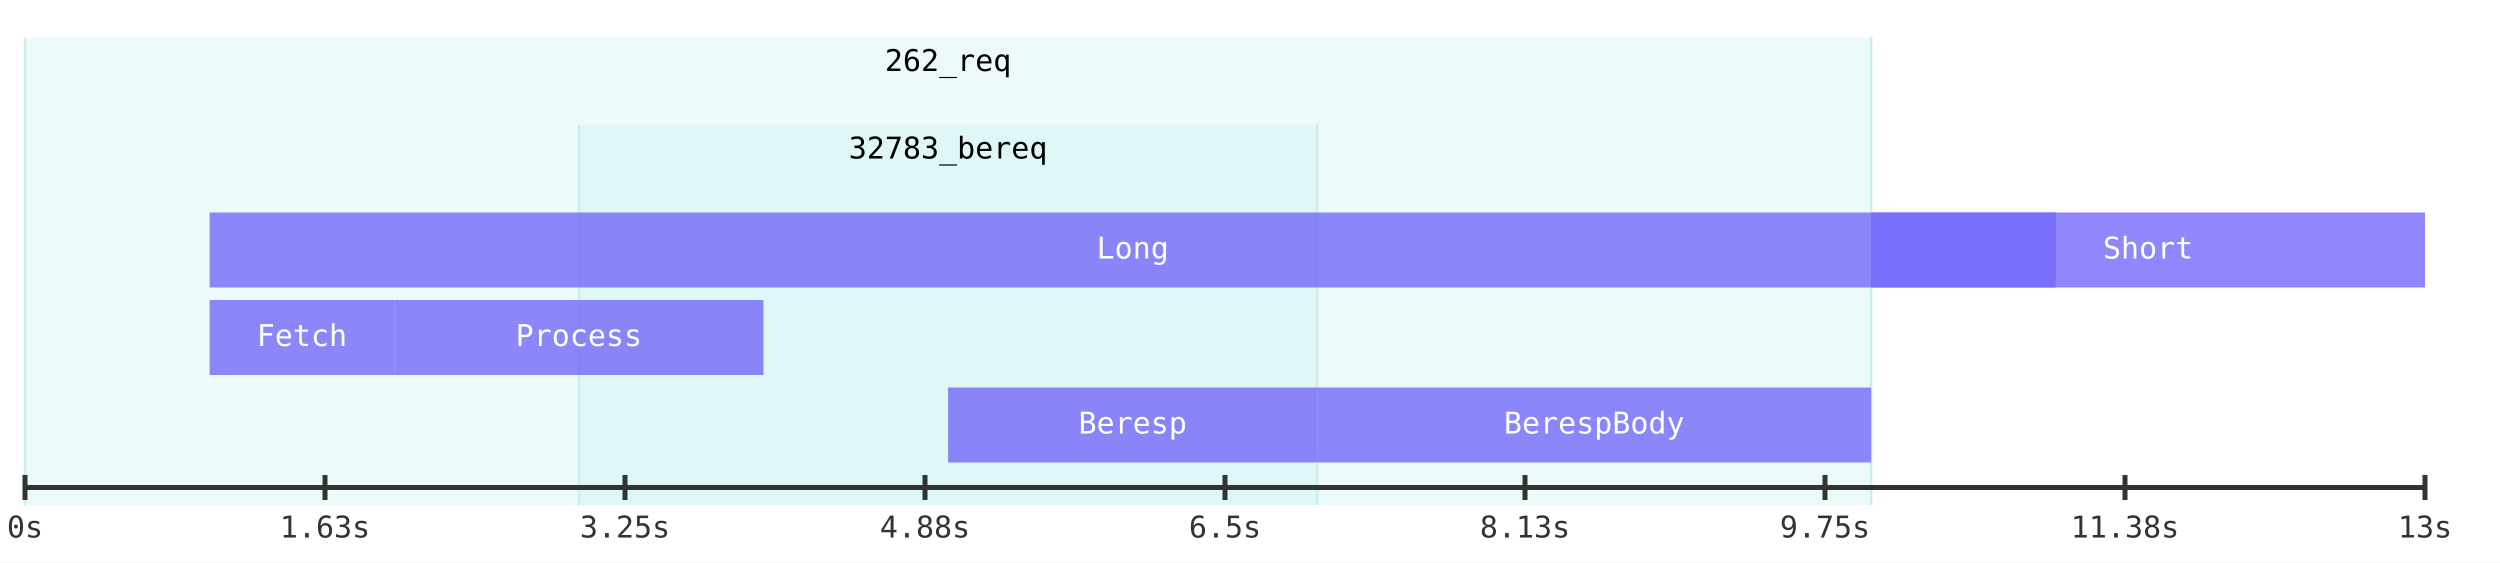
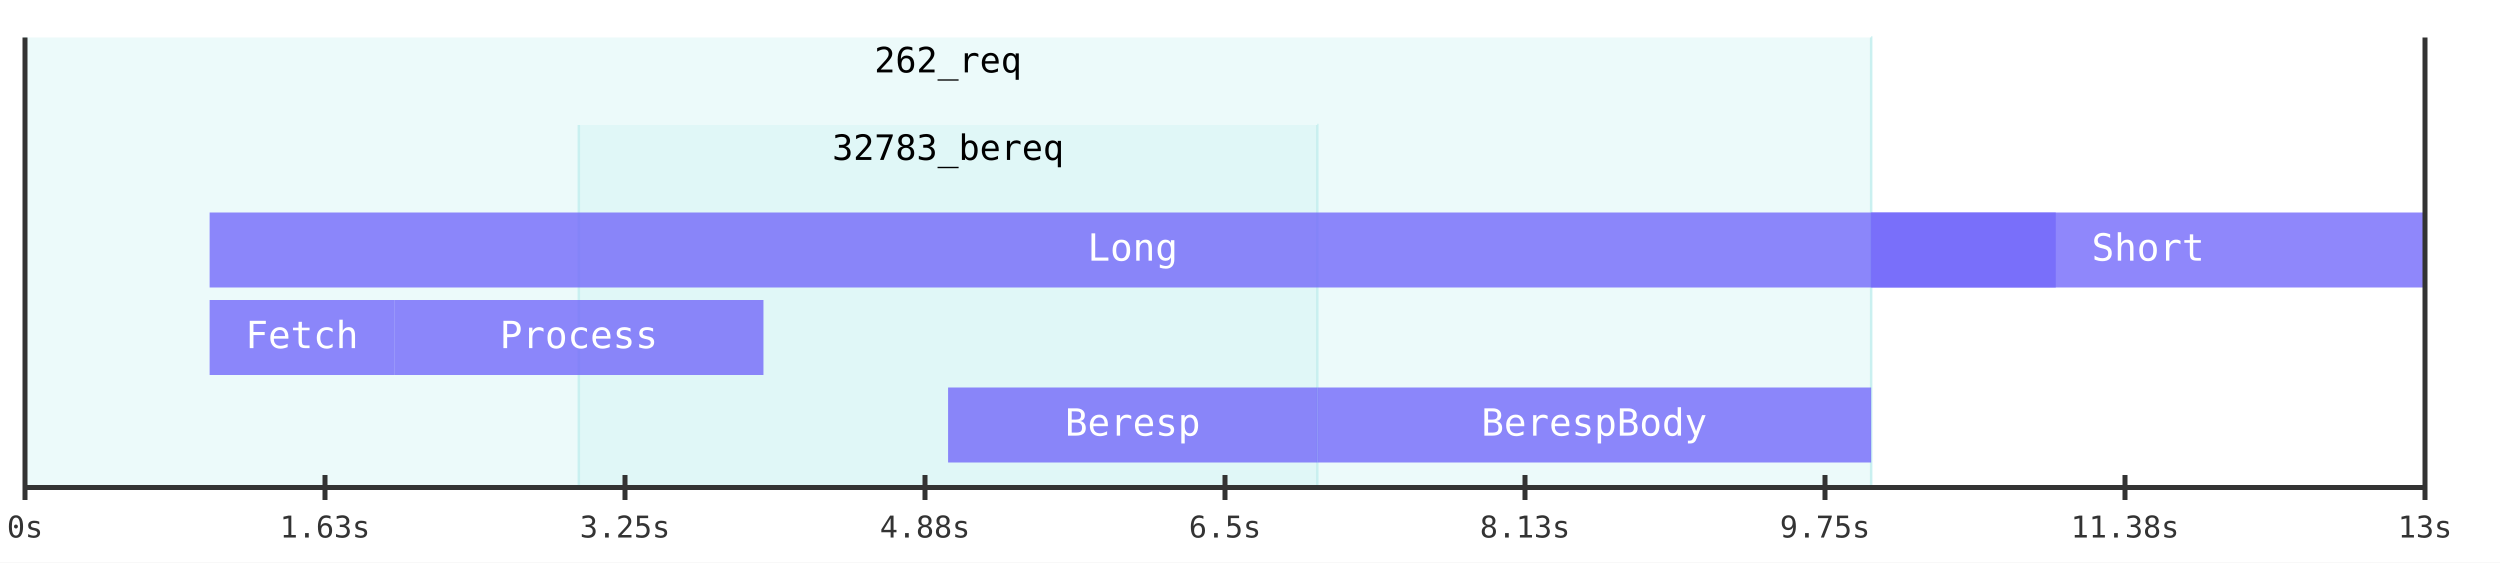
<svg xmlns="http://www.w3.org/2000/svg" width="1000" height="225" viewBox="0 0 1000 225">
  <defs>
    <style>
.tl-bg {
  fill: #ffffff;
}

.tl-event {
  cursor: pointer;
}

.tl-event rect {
  fill: rgba(115, 105, 250, 0.8);
}

.tl-event:hover rect {
  fill: rgba(120, 110, 255, 1);
  stroke: #000000;
  stroke-width: 1;
}

.tl-event text {
  fill: #ffffff;
}

.tl-era rect {
  fill: rgba(200, 240, 240, 0.35);
  stroke: rgba(200, 240, 240, 0.95);
  stroke-width: 1;
}

.tl-era text {
  fill: #000000;
}

.tl-axis,
.tl-ticks line {
  stroke: #333333;
  stroke-width: 2;
}

.tl-ticks text {
  fill: #333333;
}
</style>
  </defs>
  <rect class="tl-bg" x="0" y="0" width="1000" height="225" fill="none" />
  <g class="tl-era ctl-request">
-     <rect x="10" y="15" width="738.462" height="187" stroke-dasharray="0,738.462,187,0" />
-     <text x="379.231" y="25" font-family="monospace" font-size="12" dominant-baseline="middle" text-anchor="middle">262_req</text>
+     <rect x="10" y="15" width="738.462" height="180" stroke-dasharray="0,738.462,180,0" />
+     <text x="379.231" y="25" font-family="monospace" font-size="14px" dominant-baseline="middle" text-anchor="middle">262_req</text>
  </g>
  <g class="tl-era ctl-bereq">
-     <rect x="231.538" y="50" width="295.385" height="152" stroke-dasharray="0,295.385,152,0" />
-     <text x="379.231" y="60" font-family="monospace" font-size="12" dominant-baseline="middle" text-anchor="middle">32783_bereq</text>
+     <rect x="231.538" y="50" width="295.385" height="145" stroke-dasharray="0,295.385,145,0" />
+     <text x="379.231" y="60" font-family="monospace" font-size="14px" dominant-baseline="middle" text-anchor="middle">32783_bereq</text>
  </g>
  <g class="tl-event ctl-e-long">
    <rect x="83.846" y="85" width="738.462" height="30" />
-     <text x="453.077" y="100" font-family="monospace" font-size="12" dominant-baseline="middle" text-anchor="middle">Long</text>
+     <text x="453.077" y="100" font-family="monospace" font-size="15px" dominant-baseline="middle" text-anchor="middle">Long</text>
  </g>
  <g class="tl-event ctl-e-long">
    <rect x="748.462" y="85" width="221.538" height="30" />
-     <text x="859.231" y="100" font-family="monospace" font-size="12" dominant-baseline="middle" text-anchor="middle">Short</text>
+     <text x="859.231" y="100" font-family="monospace" font-size="15px" dominant-baseline="middle" text-anchor="middle">Short</text>
  </g>
  <g class="tl-event ctl-e-fetch">
    <rect x="83.846" y="120" width="73.846" height="30" />
-     <text x="120.769" y="135" font-family="monospace" font-size="12" dominant-baseline="middle" text-anchor="middle">Fetch</text>
+     <text x="120.769" y="135" font-family="monospace" font-size="15px" dominant-baseline="middle" text-anchor="middle">Fetch</text>
  </g>
  <g class="tl-event ctl-e-process">
    <rect x="157.692" y="120" width="147.692" height="30" />
-     <text x="231.538" y="135" font-family="monospace" font-size="12" dominant-baseline="middle" text-anchor="middle">Process</text>
+     <text x="231.538" y="135" font-family="monospace" font-size="15px" dominant-baseline="middle" text-anchor="middle">Process</text>
  </g>
  <g class="tl-event ctl-e-beresp">
    <rect x="379.231" y="155" width="147.692" height="30" />
-     <text x="453.077" y="170" font-family="monospace" font-size="12" dominant-baseline="middle" text-anchor="middle">Beresp</text>
+     <text x="453.077" y="170" font-family="monospace" font-size="15px" dominant-baseline="middle" text-anchor="middle">Beresp</text>
  </g>
  <g class="tl-event ctl-e-berespbody">
    <rect x="526.923" y="155" width="221.538" height="30" />
-     <text x="637.692" y="170" font-family="monospace" font-size="12" dominant-baseline="middle" text-anchor="middle">BerespBody</text>
+     <text x="637.692" y="170" font-family="monospace" font-size="15px" dominant-baseline="middle" text-anchor="middle">BerespBody</text>
  </g>
  <line class="tl-axis" x1="10" y1="195" x2="970" y2="195" />
  <g class="tl-ticks">
-     <line x1="10" y1="190" x2="10" y2="200" />
+     <line x1="10" y1="15" x2="10" y2="200" />
    <text x="10" y="215" font-family="monospace" font-size="12" text-anchor="middle">0s</text>
    <line x1="130" y1="190" x2="130" y2="200" />
    <text x="130" y="215" font-family="monospace" font-size="12" text-anchor="middle">1.63s</text>
    <line x1="250" y1="190" x2="250" y2="200" />
    <text x="250" y="215" font-family="monospace" font-size="12" text-anchor="middle">3.25s</text>
    <line x1="370" y1="190" x2="370" y2="200" />
    <text x="370" y="215" font-family="monospace" font-size="12" text-anchor="middle">4.88s</text>
    <line x1="490" y1="190" x2="490" y2="200" />
    <text x="490" y="215" font-family="monospace" font-size="12" text-anchor="middle">6.5s</text>
    <line x1="610" y1="190" x2="610" y2="200" />
    <text x="610" y="215" font-family="monospace" font-size="12" text-anchor="middle">8.13s</text>
    <line x1="730" y1="190" x2="730" y2="200" />
    <text x="730" y="215" font-family="monospace" font-size="12" text-anchor="middle">9.75s</text>
    <line x1="850" y1="190" x2="850" y2="200" />
    <text x="850" y="215" font-family="monospace" font-size="12" text-anchor="middle">11.38s</text>
-     <line x1="970" y1="190" x2="970" y2="200" />
+     <line x1="970" y1="15" x2="970" y2="200" />
    <text x="970" y="215" font-family="monospace" font-size="12" text-anchor="middle">13s</text>
  </g>
</svg>
